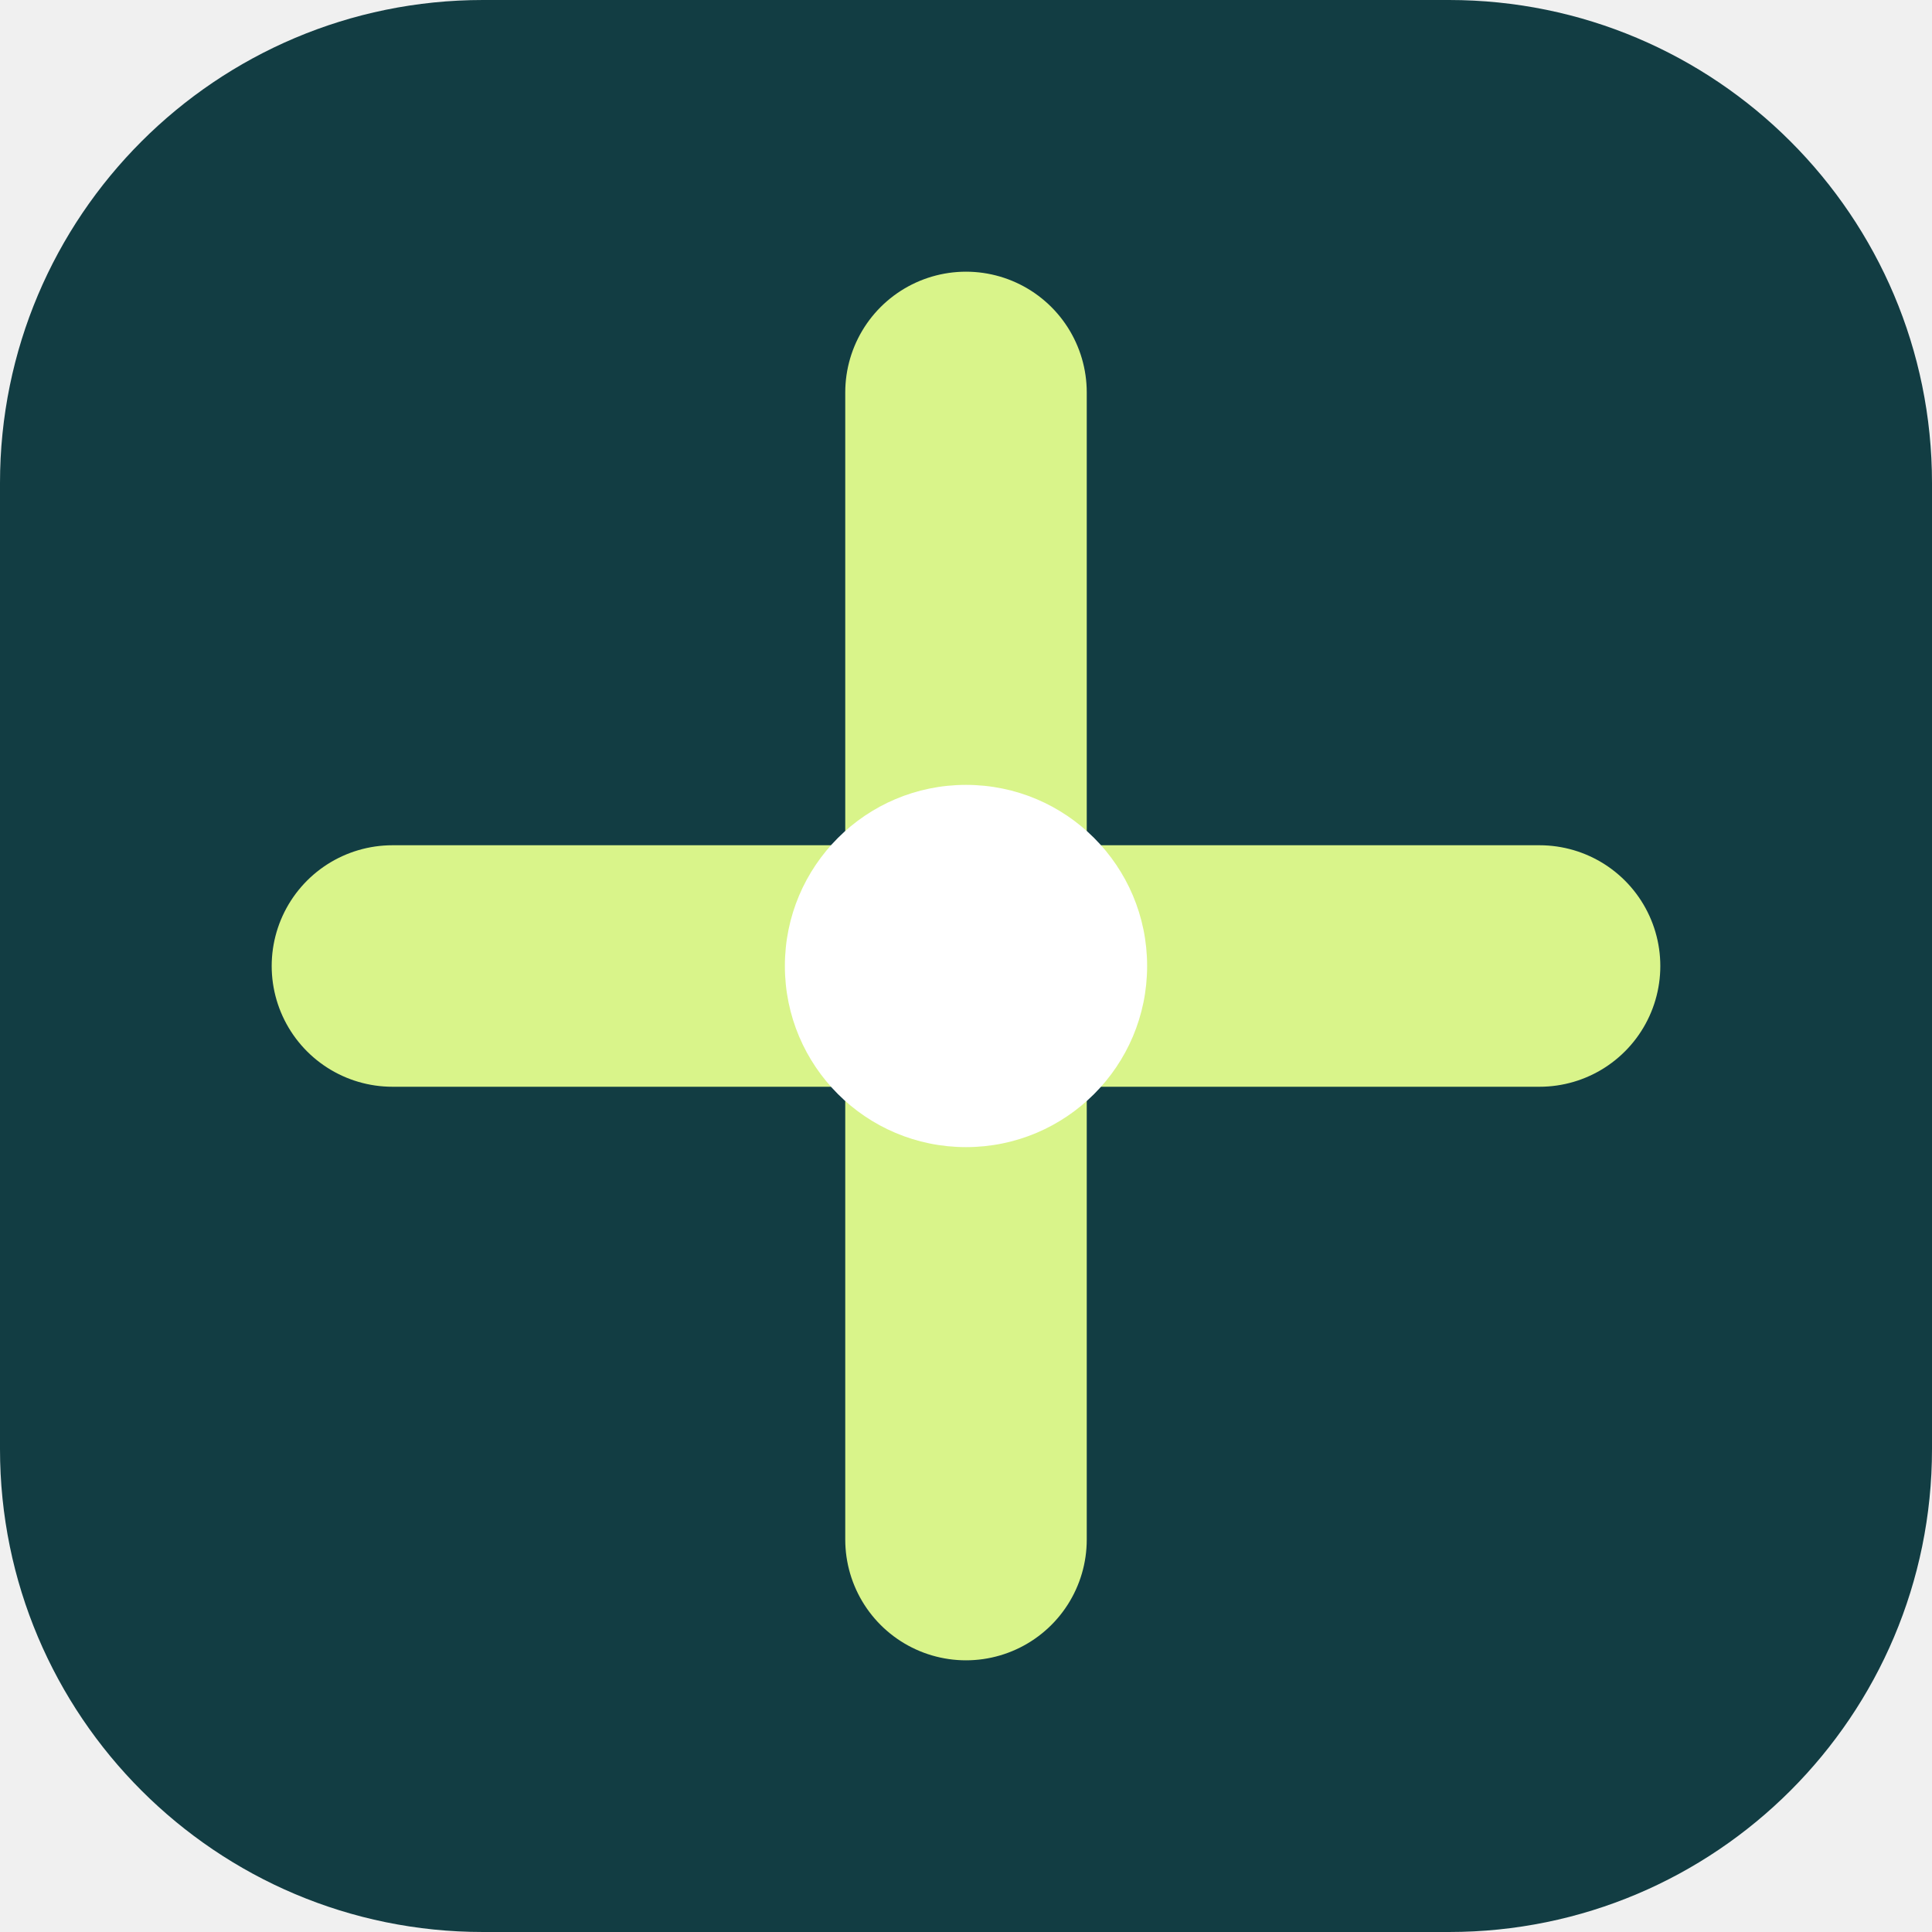
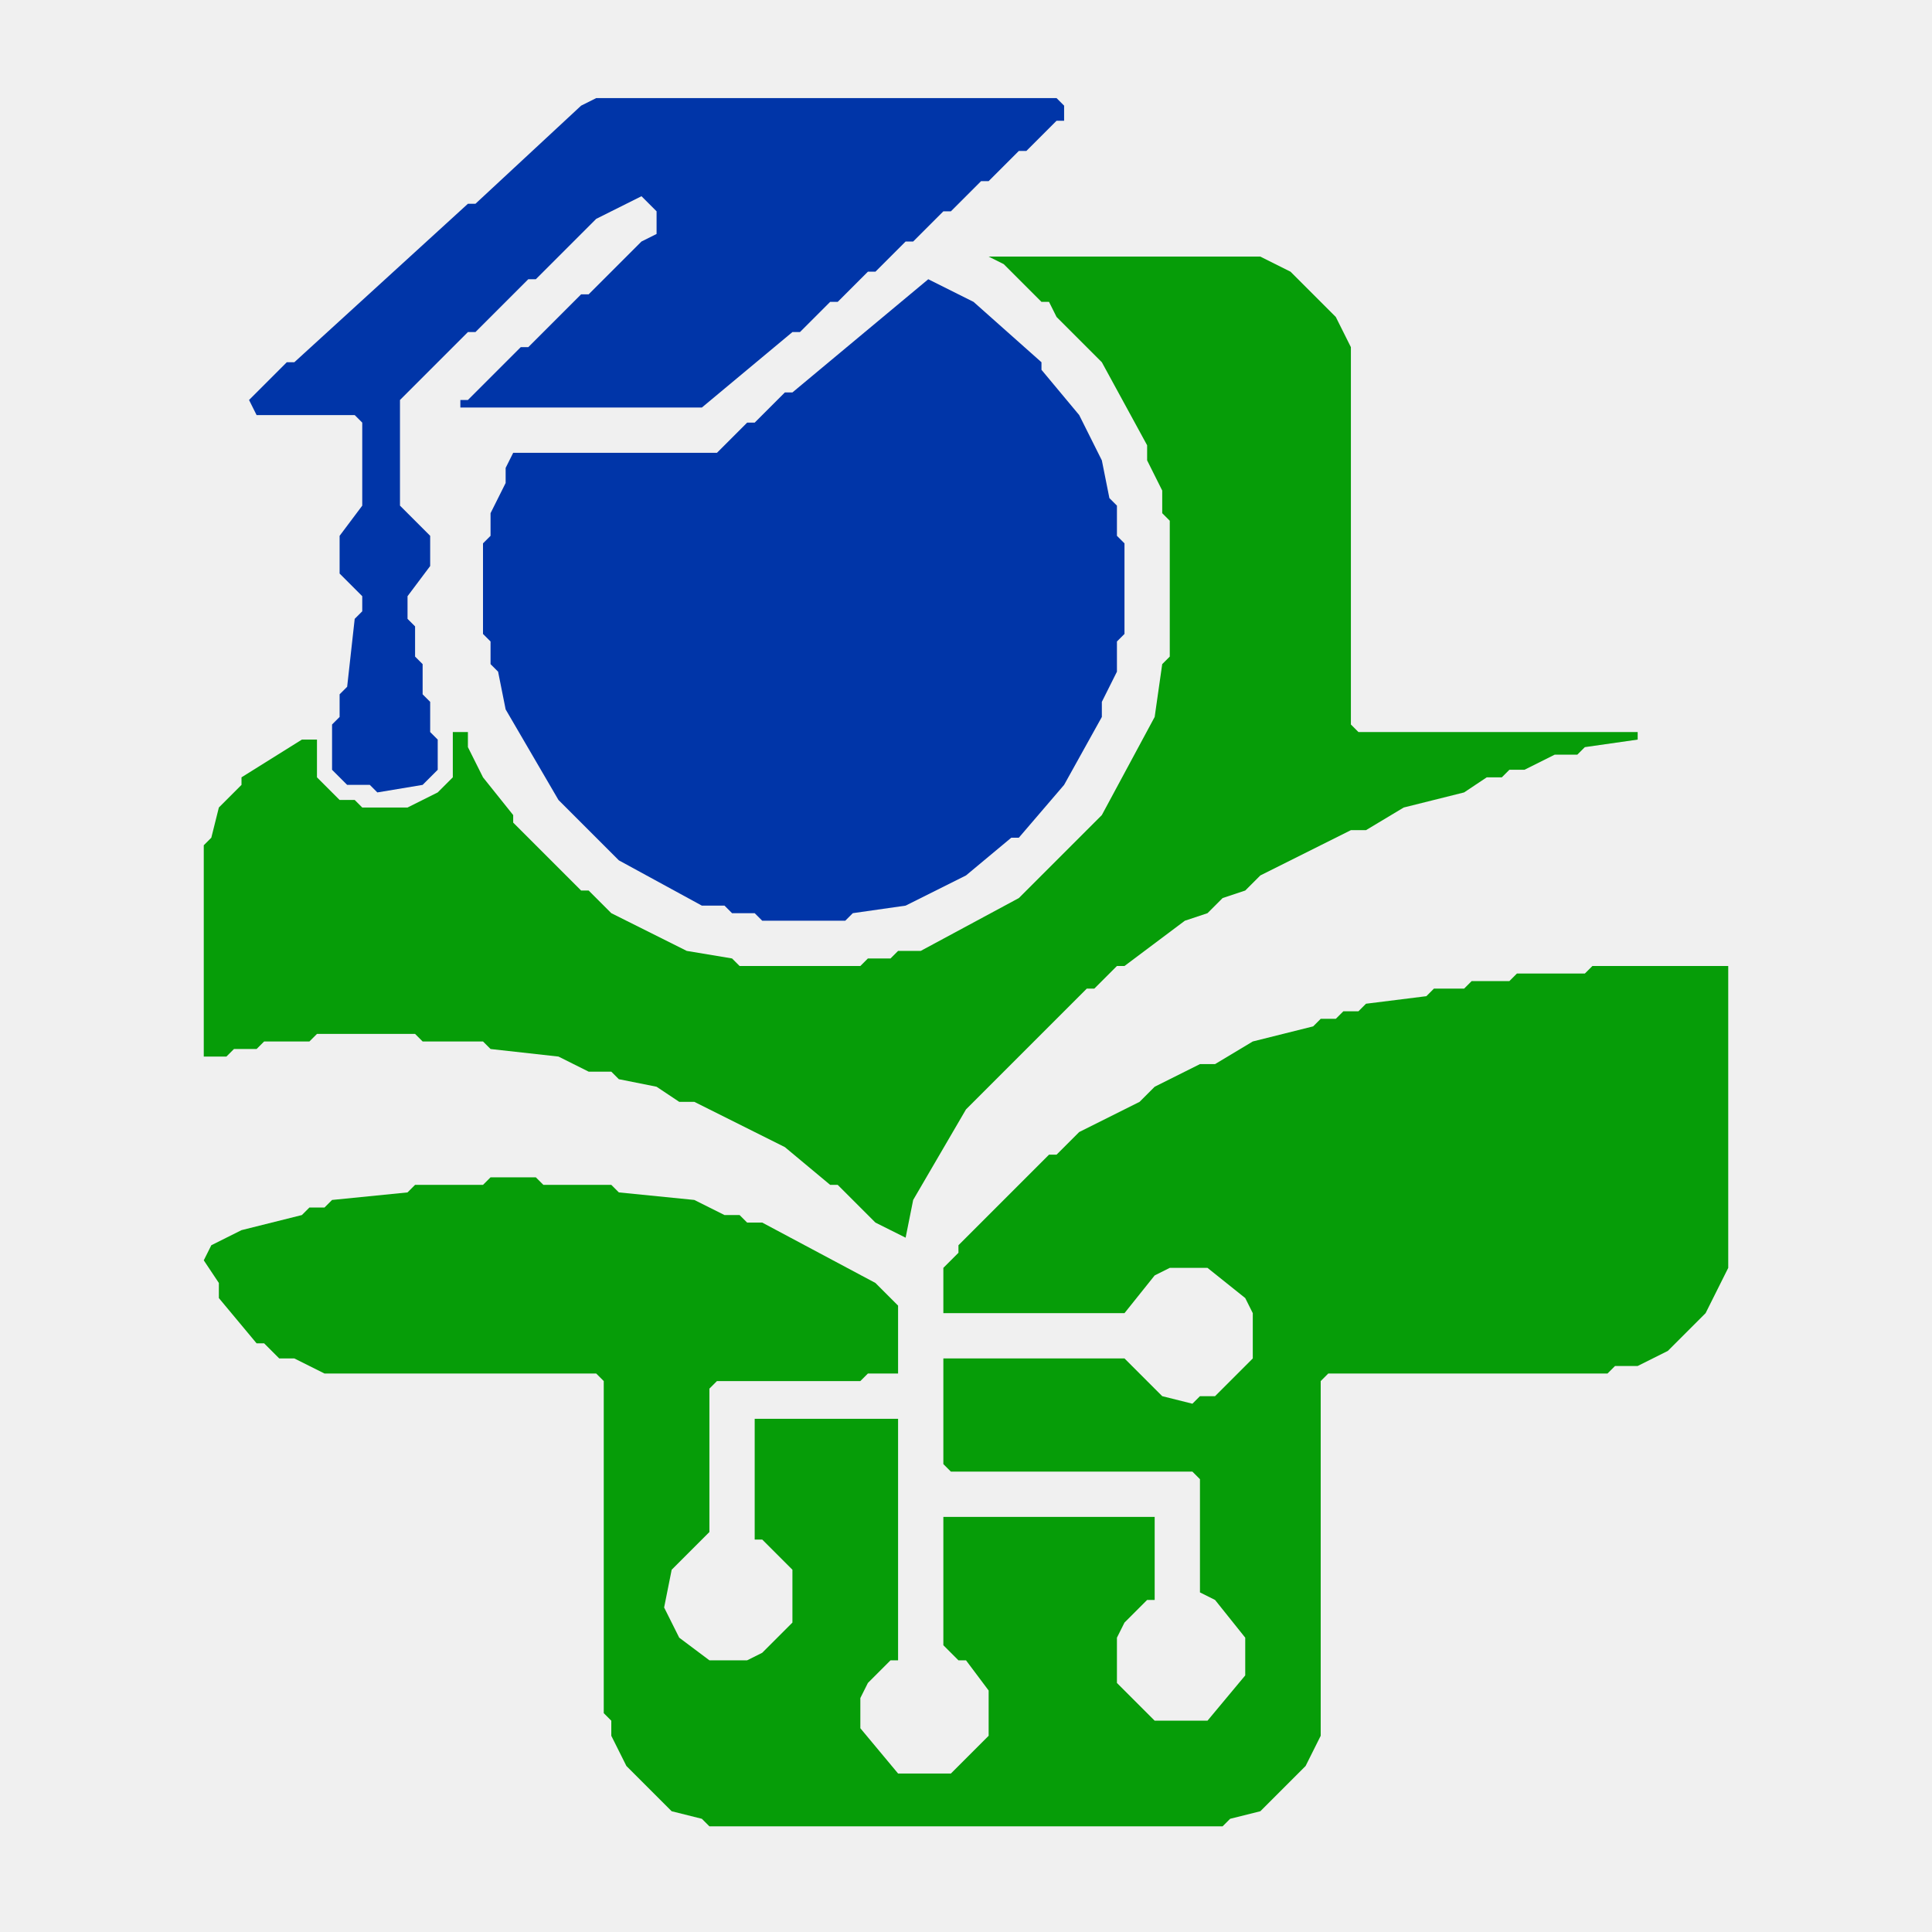
- <svg xmlns="http://www.w3.org/2000/svg" viewBox="0 0 64 64">
-   <rect width="64" height="64" rx="16" fill="#123d43" />
-   <path d="M32 13v38M13 32h38" stroke="#d9f48a" stroke-width="8" stroke-linecap="round" />
-   <circle cx="32" cy="32" r="6" fill="#fff" />
+ <svg xmlns="http://www.w3.org/2000/svg" viewBox="0 0 256 256">
+   <path fill="#0035a8" fill-rule="evenodd" d="M123,37L105,52L104,52L100,56L99,56L95,60L68,60L67,62L67,64L65,68L65,71L64,72L64,84L65,85L65,88L66,89L67,94L74,106L82,114L93,120L96,120L97,121L100,121L101,122L112,122L113,121L120,120L128,116L134,111L135,111L141,104L146,95L146,93L148,89L148,85L149,84L149,72L148,71L148,67L147,66L146,61L143,55L138,49L138,48L129,40ZM141,14L140,13L79,13L77,14L63,27L62,27L39,48L38,48L33,53L34,55L47,55L48,56L48,67L45,71L45,76L48,79L48,81L47,82L46,91L45,92L45,95L44,96L44,102L46,104L49,104L50,105L56,104L58,102L58,98L57,97L57,93L56,92L56,88L55,87L55,83L54,82L54,79L57,75L57,71L53,67L53,53L62,44L63,44L70,37L71,37L79,29L85,26L87,28L87,31L85,32L78,39L77,39L70,46L69,46L62,53L61,53L61,54L93,54L105,44L106,44L110,40L111,40L115,36L116,36L120,32L121,32L125,28L126,28L130,24L131,24L135,20L136,20L140,16L141,16Z" />
+   <path fill="#069d08" fill-rule="evenodd" d="M229,128L211,128L210,129L201,129L200,130L195,130L194,131L190,131L189,132L181,133L180,134L178,134L177,135L175,135L174,136L166,138L161,141L159,141L153,144L151,146L143,150L140,153L139,153L127,165L127,166L125,168L125,174L149,174L153,169L155,168L160,168L165,172L166,174L166,180L161,185L159,185L158,186L154,185L149,180L125,180L125,194L126,195L158,195L159,196L159,211L161,212L165,217L165,222L160,228L153,228L148,223L148,217L149,215L152,212L153,212L153,201L125,201L125,218L127,220L128,220L131,224L131,230L126,235L119,235L114,229L114,225L115,223L118,220L119,220L119,188L100,188L100,204L101,204L105,208L105,215L101,219L99,220L94,220L90,217L88,213L89,208L94,203L94,184L95,183L114,183L115,182L119,182L119,173L116,170L101,162L99,162L98,161L96,161L92,159L82,158L81,157L72,157L71,156L65,156L64,157L55,157L54,158L44,159L43,160L41,160L40,161L32,163L28,165L27,167L29,170L29,172L34,178L35,178L37,180L39,180L43,182L79,182L80,183L80,227L81,228L81,230L83,234L89,240L93,241L94,242L162,242L163,241L167,240L173,234L175,230L175,183L176,182L213,182L214,181L217,181L221,179L226,174L229,168ZM217,97L180,97L179,96L179,46L177,42L171,36L167,34L131,34L133,35L138,40L139,40L140,42L146,48L152,59L152,61L154,65L154,68L155,69L155,87L154,88L153,95L146,108L135,119L122,126L119,126L118,127L115,127L114,128L98,128L97,127L91,126L81,121L78,118L77,118L68,109L68,108L64,103L62,99L62,97L60,97L60,103L58,105L54,107L48,107L47,106L45,106L42,103L42,98L40,98L32,103L32,104L29,107L28,111L27,112L27,140L30,140L31,139L34,139L35,138L41,138L42,137L55,137L56,138L64,138L65,139L74,140L78,142L81,142L82,143L87,144L90,146L92,146L104,152L110,157L111,157L116,162L120,164L121,159L128,147L144,131L145,131L148,128L149,128L157,122L160,121L162,119L165,118L167,116L179,110L181,110L186,107L194,105L197,103L199,103L200,102L202,102L206,100L209,100L210,99L217,98Z" />
</svg>
